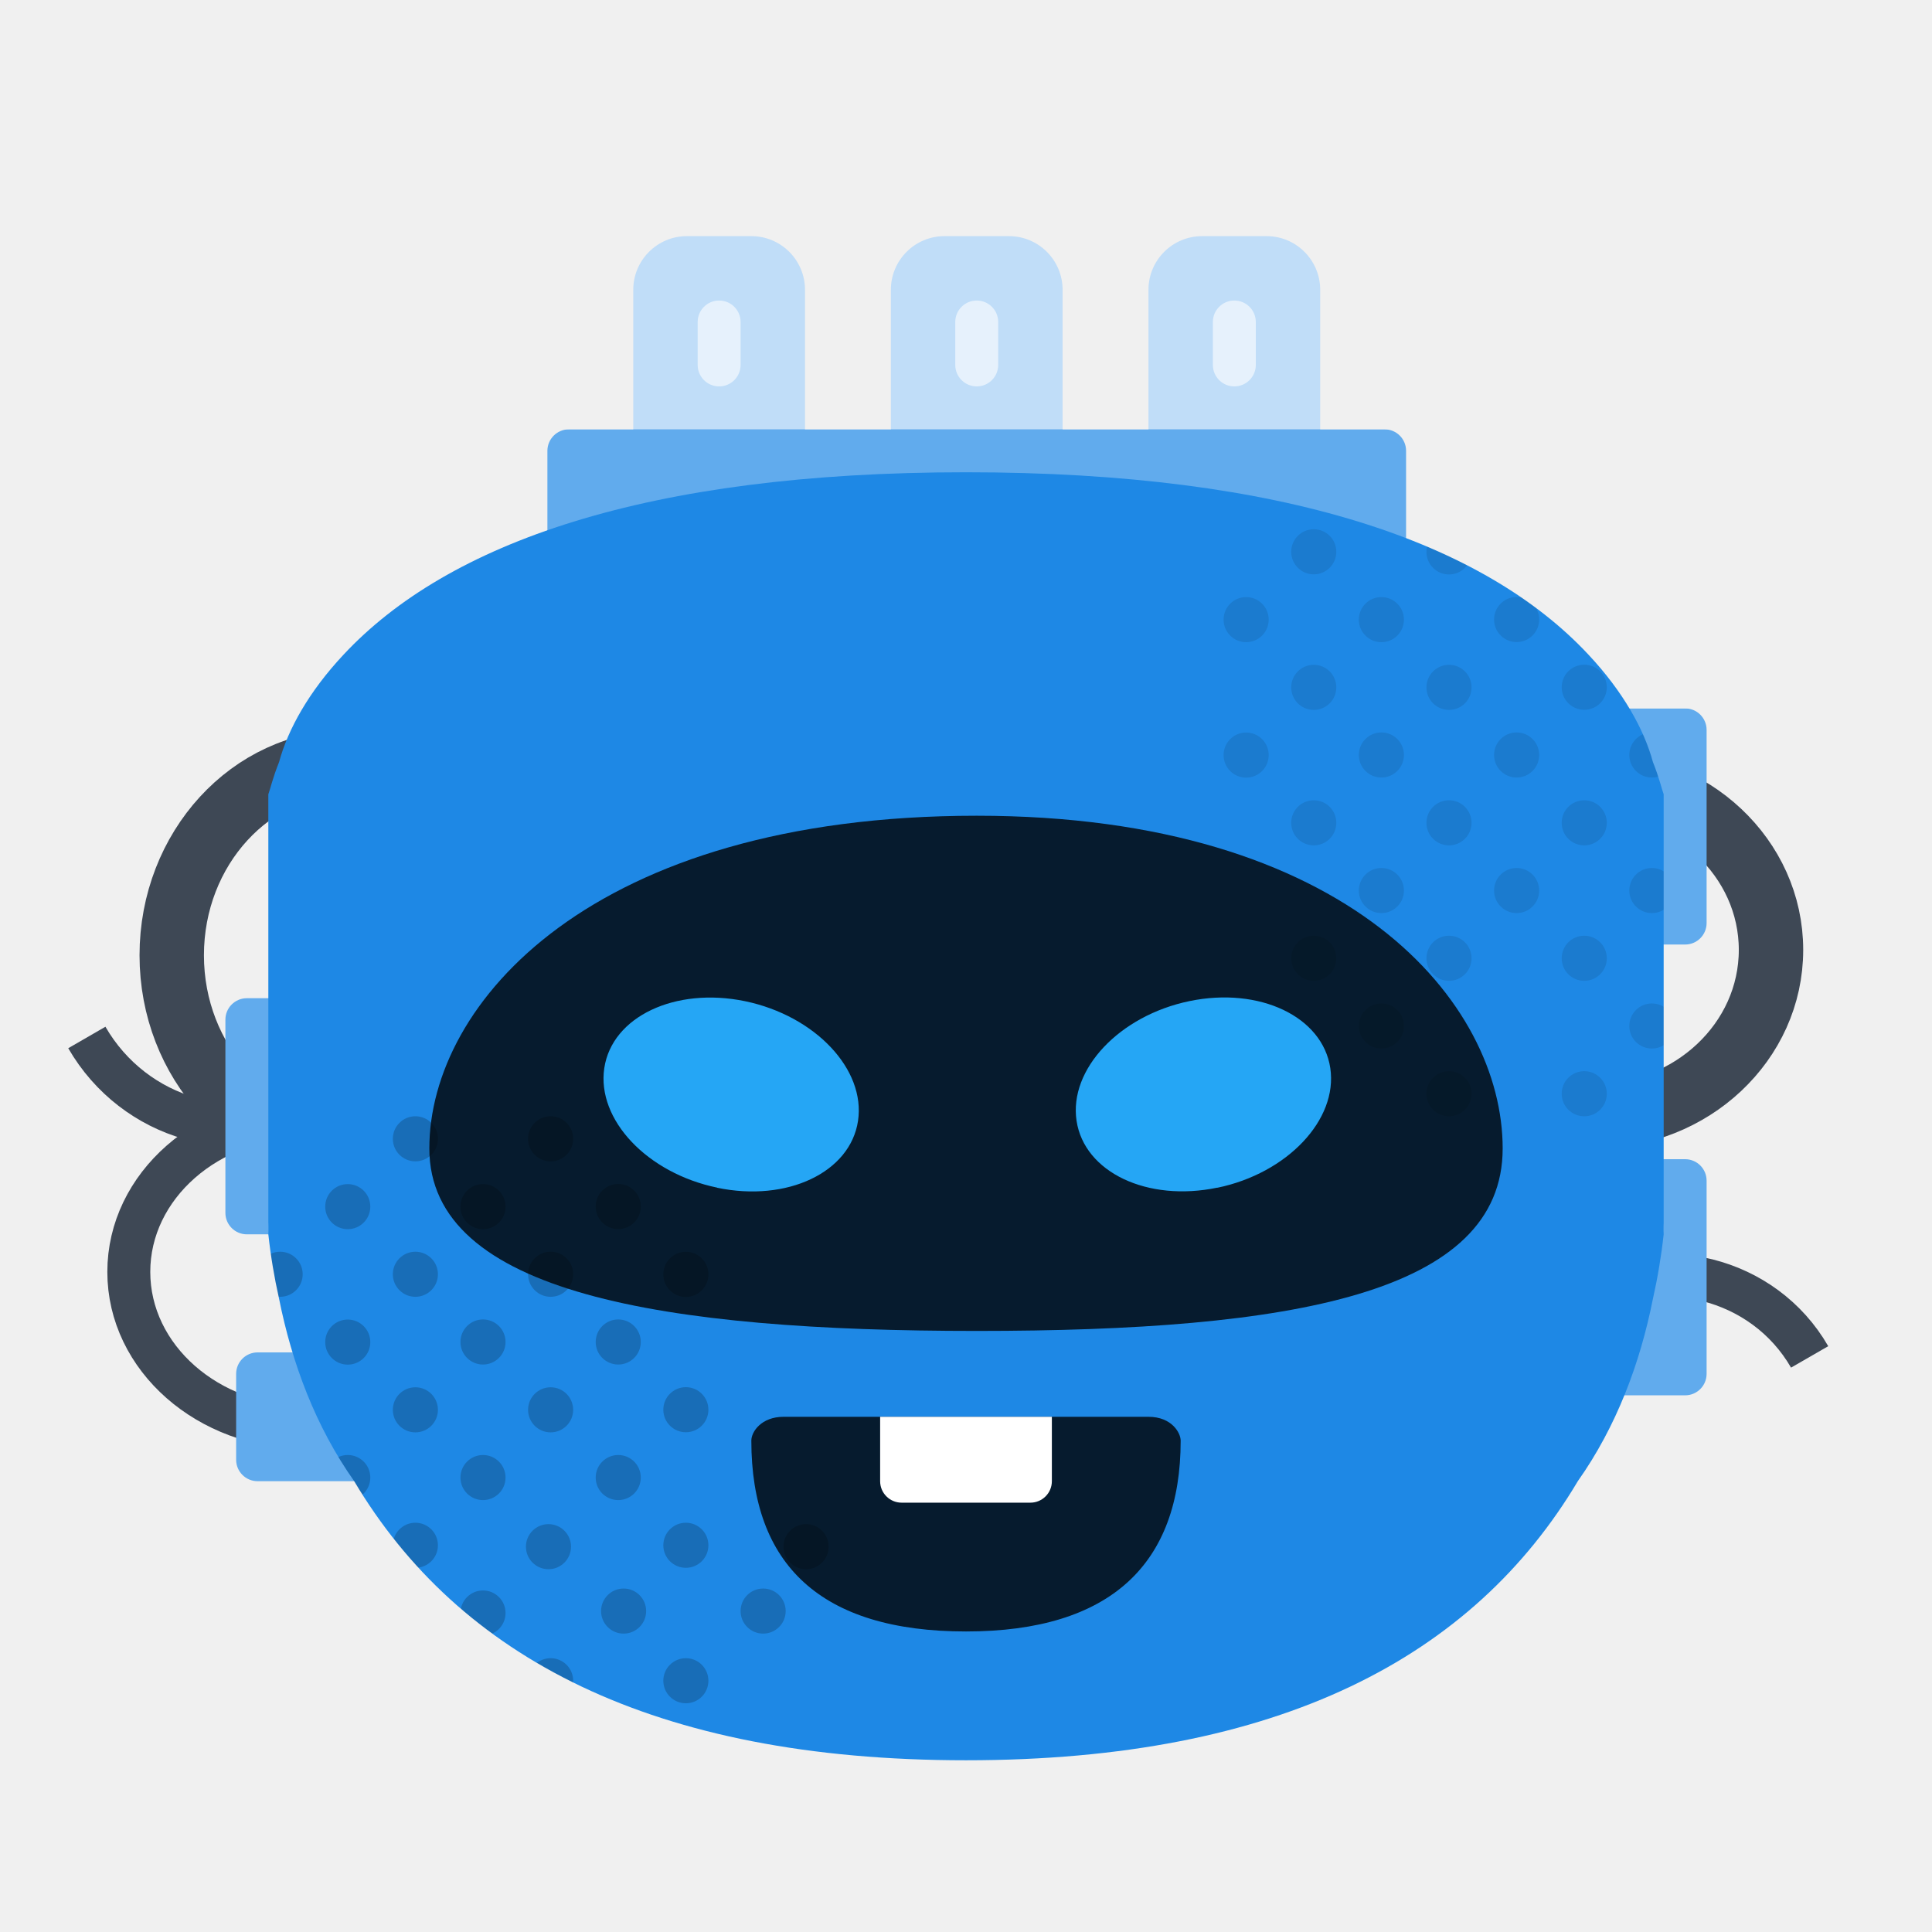
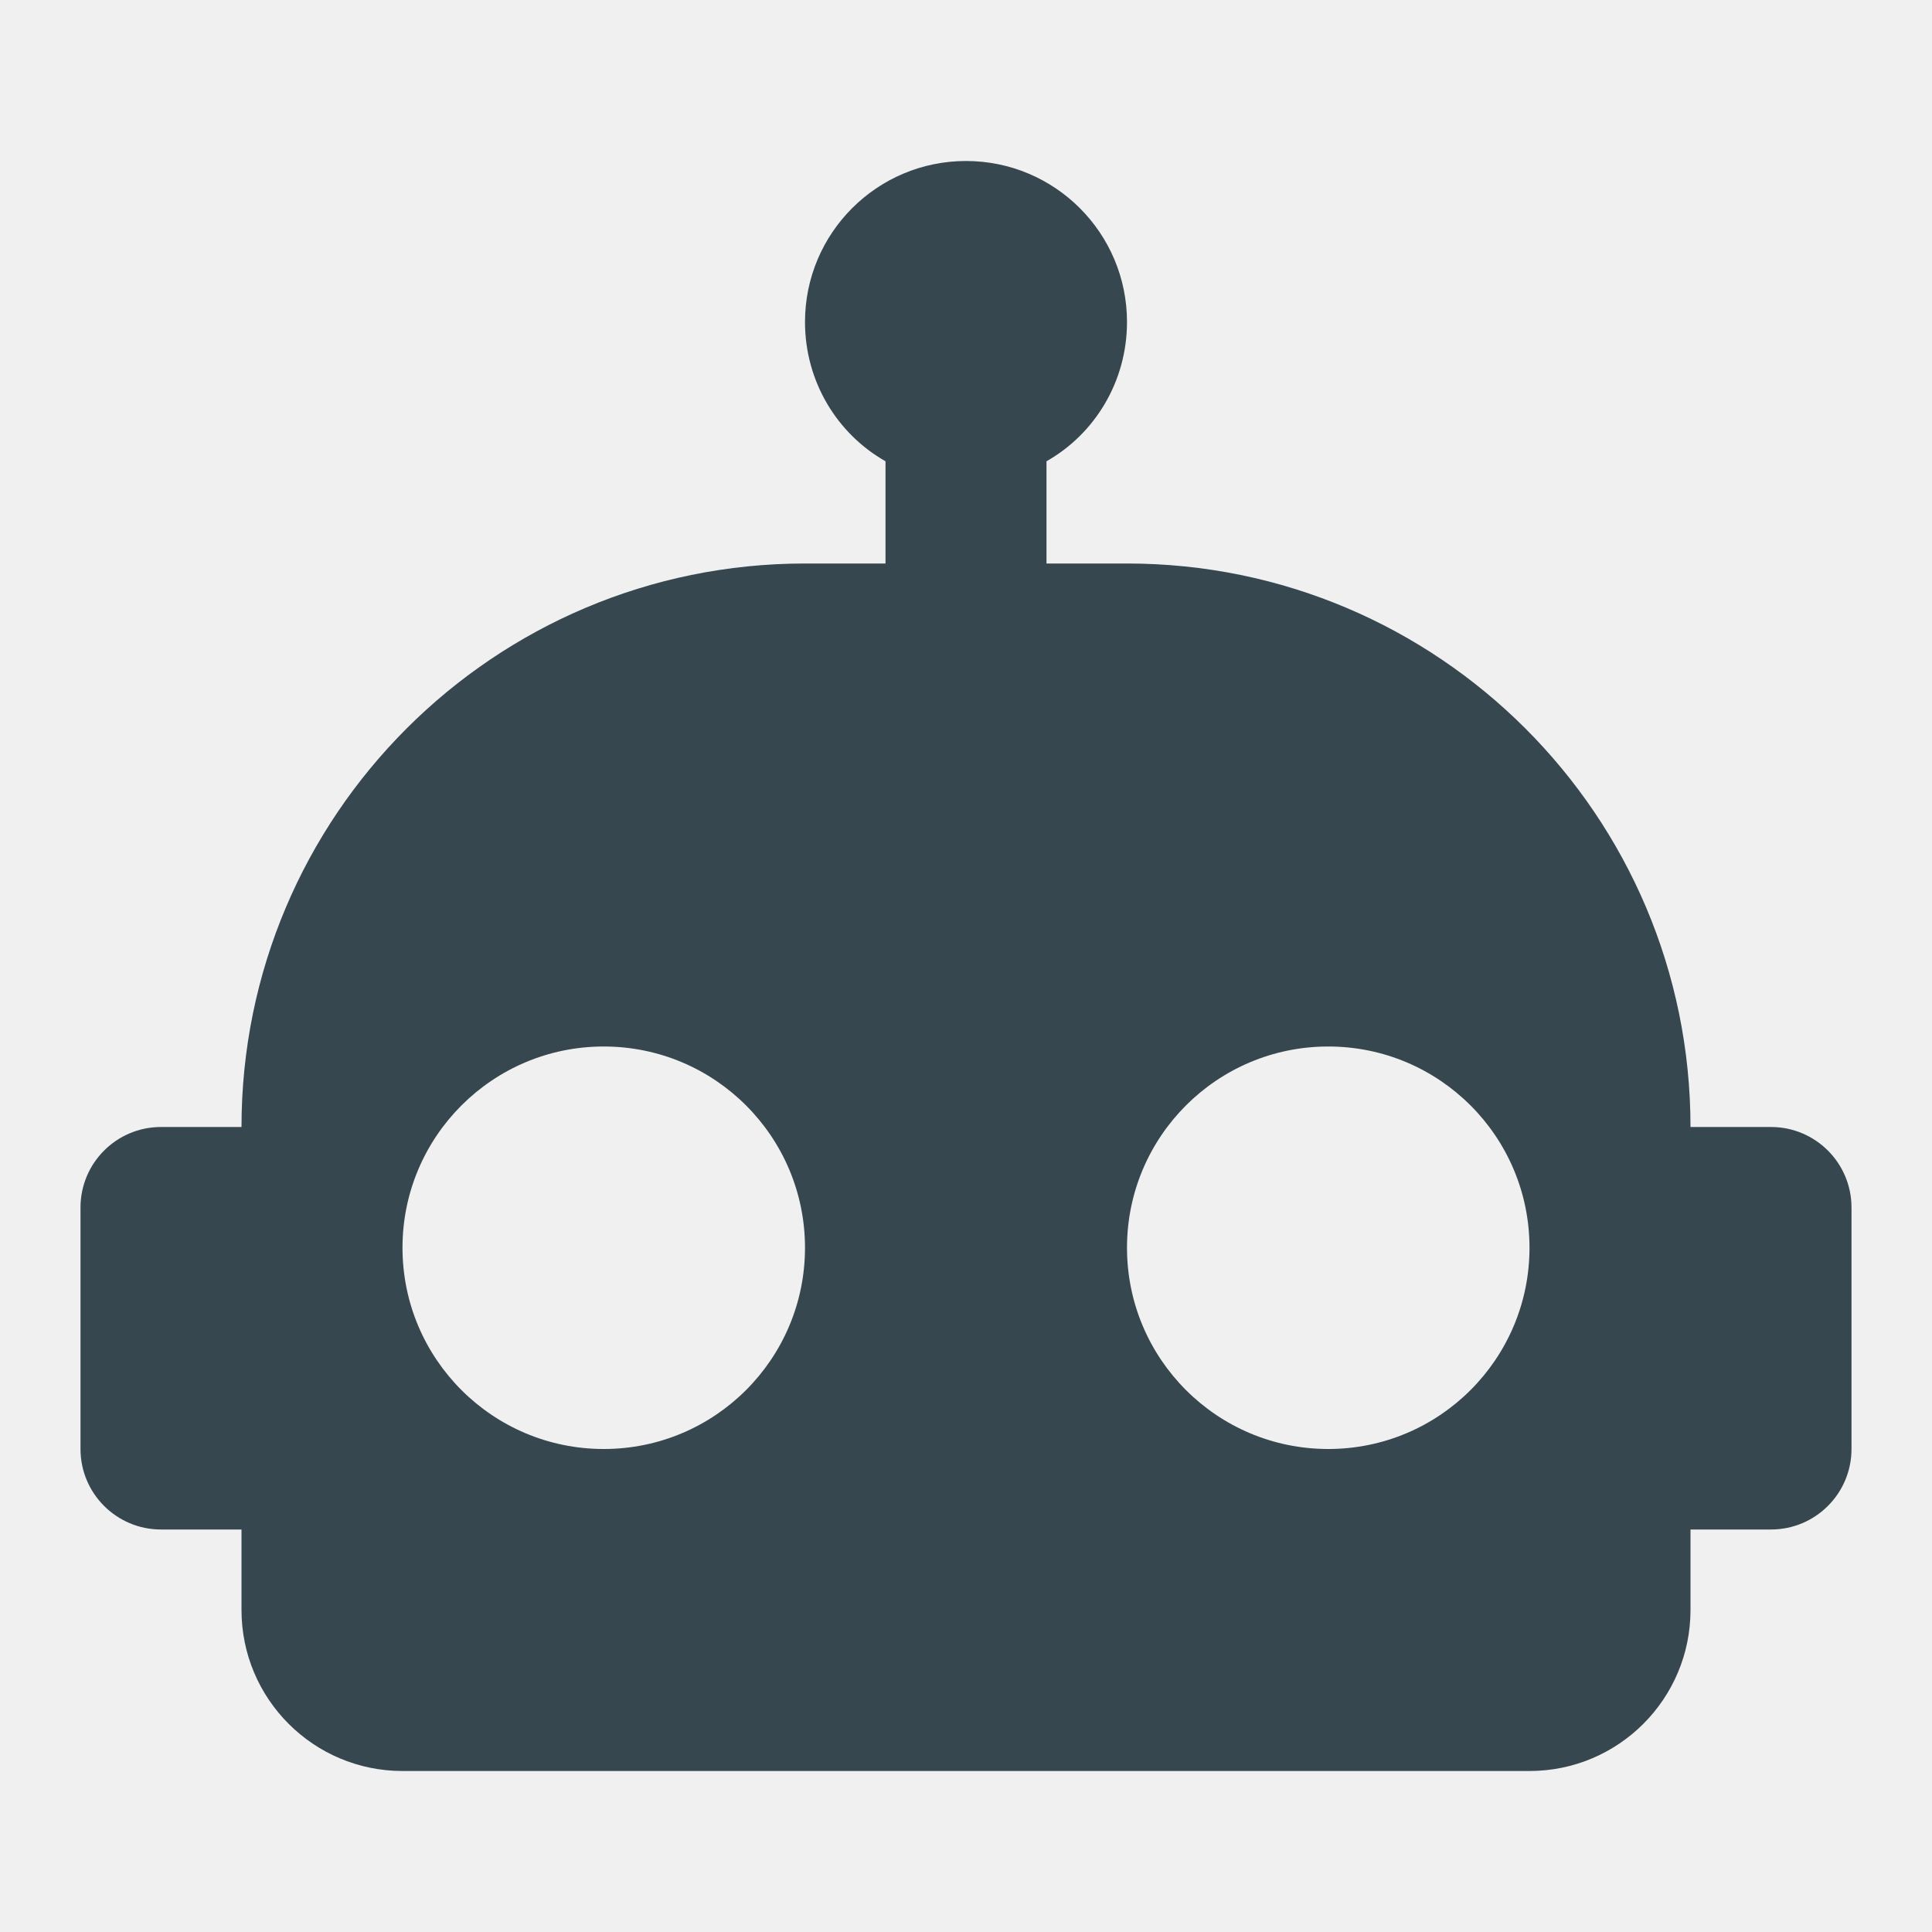
- <svg xmlns="http://www.w3.org/2000/svg" viewBox="0 0 180 180" fill="none" shape-rendering="auto">
-   <mask id="viewboxMask">
-     <rect width="180" height="180" rx="0" ry="0" x="0" y="0" fill="#fff" />
-   </mask>
-   <g mask="url(#viewboxMask)">
-     <g transform="translate(0 66)">
-       <g opacity=".9" stroke="#2A3544">
-         <ellipse cx="32.5" cy="23" rx="16.5" ry="18" stroke-width="6" />
-         <path d="M29.51 36.76c-7.4 4.29-17 1.55-21.42-6.1" stroke-width="4" />
-         <ellipse cx="28.5" cy="52.5" rx="16.5" ry="14.5" stroke-width="4" />
-       </g>
-       <g opacity=".9" stroke="#2A3544">
-         <path d="M168.6 60.42c-4.27-7.41-13.95-9.84-21.6-5.42" stroke-width="4" />
-         <ellipse cx="148.5" cy="22.5" rx="16.5" ry="15.5" stroke-width="6" />
-       </g>
-       <mask id="sidesCables02-a" style="mask-type:luminance" maskUnits="userSpaceOnUse" x="21" y="0" width="138" height="72">
-         <g fill="#fff">
-           <rect x="21" y="27" width="16" height="22" rx="2" />
-           <rect x="22" y="60" width="16" height="12" rx="2" />
-           <rect x="143" y="42" width="16" height="22" rx="2" />
-           <rect x="143" width="16" height="22" rx="2" />
-         </g>
-       </mask>
-       <g mask="url(#sidesCables02-a)">
-         <path d="M0 0h180v76H0V0Z" fill="#1e88e5" />
-         <path d="M0 0h180v76H0V0Z" fill="#fff" fill-opacity=".3" />
-       </g>
-     </g>
-     <g transform="translate(41)">
-       <mask id="topLights-a" style="mask-type:luminance" maskUnits="userSpaceOnUse" x="10" y="22" width="80" height="30">
-         <g fill="#fff">
-           <path d="M10 42c0-1.1.9-2 2-2h76a2 2 0 0 1 2 2v10H10V42Z" />
-           <path d="M18 27a5 5 0 0 1 5-5h6a5 5 0 0 1 5 5v25H18V27ZM42 27a5 5 0 0 1 5-5h6a5 5 0 0 1 5 5v25H42V27ZM66 27a5 5 0 0 1 5-5h6a5 5 0 0 1 5 5v25H66V27Z" />
-         </g>
-       </mask>
-       <g mask="url(#topLights-a)">
-         <path d="M0 0h100v52H0V0Z" fill="#1e88e5" />
-         <path d="M0 0h100v52H0V0Z" fill="#fff" fill-opacity=".3" />
-         <path fill="#fff" fill-opacity=".6" d="M0 0h100v40H0z" />
-         <rect x="24" y="28" width="4" height="8" rx="2" fill="#fff" fill-opacity=".6" />
-         <rect x="48" y="28" width="4" height="8" rx="2" fill="#fff" fill-opacity=".6" />
-         <rect x="72" y="28" width="4" height="8" rx="2" fill="#fff" fill-opacity=".6" />
-       </g>
-     </g>
-     <g transform="translate(25 44)">
-       <mask id="faceRound02-a" style="mask-type:luminance" maskUnits="userSpaceOnUse" x="0" y="0" width="130" height="120">
-         <path fill-rule="evenodd" clip-rule="evenodd" d="M0 31v-1c.18-.48.4-1.5 1-3 .83-3.06 2.78-6.56 6-10C16.7 6.6 35.17 0 65 0s48.3 6.6 58 17c3.22 3.44 5.17 6.94 6 10 .6 1.5.82 2.52 1 3v40c0-.1-.03.5 0 1a53.93 53.93 0 0 1-1 6c-1.19 6-3.4 11.91-7 17-9.72 16.34-27.74 26-57 26s-47.28-9.66-57-26C4.4 88.91 2.2 83 1 77a53.95 53.95 0 0 1-1-6c.03-.45 0-1.32 0-1V31Z" fill="#fff" />
-       </mask>
-       <g mask="url(#faceRound02-a)">
-         <path d="M-4-2h138v124H-4V-2Z" fill="#1e88e5" />
-         <g transform="translate(-1 -1)">
-           <g fill="#000">
-             <path d="M27.3 65.2a2.1 2.1 0 1 0 0-4.2 2.1 2.1 0 0 0 0 4.2ZM35.7 69.41a2.1 2.1 0 1 1-4.2 0 2.1 2.1 0 0 1 4.2 0ZM35.7 82.03a2.1 2.1 0 1 1-4.2 0 2.1 2.1 0 0 1 4.2 0ZM35.7 94.66a2.1 2.1 0 1 1-4.2 0 2.1 2.1 0 0 1 4.2 0ZM34.1 109.2a2.1 2.1 0 1 0 0-4.2 2.1 2.1 0 0 0 0 4.2ZM49.2 107.1a2.1 2.1 0 1 1-4.2 0 2.1 2.1 0 0 1 4.2 0ZM27.3 90.45a2.1 2.1 0 1 0 0-4.2 2.1 2.1 0 0 0 0 4.2ZM29.2 101.1a2.1 2.1 0 1 1-4.2 0 2.1 2.1 0 0 1 4.2 0ZM51.1 103.2a2.1 2.1 0 1 0 0-4.2 2.1 2.1 0 0 0 0 4.2ZM42 88.34a2.1 2.1 0 1 1-4.2 0 2.1 2.1 0 0 1 4.2 0ZM39.9 103.07a2.1 2.1 0 1 0 0-4.2 2.1 2.1 0 0 0 0 4.2ZM29.4 75.72a2.1 2.1 0 1 1-4.2 0 2.1 2.1 0 0 1 4.2 0ZM39.9 77.83a2.1 2.1 0 1 0 0-4.2 2.1 2.1 0 0 0 0 4.2ZM10.5 94.66a2.1 2.1 0 1 1-4.2 0 2.1 2.1 0 0 1 4.2 0ZM8.4 84.14a2.1 2.1 0 1 0 0-4.2 2.1 2.1 0 0 0 0 4.2ZM10.5 107.28a2.1 2.1 0 1 1-4.2 0 2.1 2.1 0 0 1 4.2 0ZM2.1 90.45a2.1 2.1 0 1 0 0-4.2 2.1 2.1 0 0 0 0 4.2ZM4.2 100.97a2.1 2.1 0 1 1-4.2 0 2.1 2.1 0 0 1 4.2 0ZM14.7 90.45a2.1 2.1 0 1 0 0-4.2 2.1 2.1 0 0 0 0 4.2ZM16.8 100.97a2.1 2.1 0 1 1-4.2 0 2.1 2.1 0 0 1 4.2 0ZM8.4 71.52a2.1 2.1 0 1 0 0-4.2 2.1 2.1 0 0 0 0 4.2ZM4.2 75.72a2.1 2.1 0 1 1-4.2 0 2.1 2.1 0 0 1 4.2 0ZM14.7 65.2a2.1 2.1 0 1 0 0-4.2 2.1 2.1 0 0 0 0 4.2ZM16.8 75.72a2.1 2.1 0 1 1-4.2 0 2.1 2.1 0 0 1 4.2 0ZM21 96.76a2.1 2.1 0 1 0 0-4.2 2.1 2.1 0 0 0 0 4.2ZM23.1 82.03a2.1 2.1 0 1 1-4.2 0 2.1 2.1 0 0 1 4.2 0ZM21 109.38a2.1 2.1 0 1 0 0-4.2 2.1 2.1 0 0 0 0 4.2ZM35.7 119.9a2.1 2.1 0 1 1-4.2 0 2.1 2.1 0 0 1 4.2 0ZM27.3 115.69a2.1 2.1 0 1 0 0-4.2 2.1 2.1 0 0 0 0 4.2ZM42 113.59a2.1 2.1 0 1 1-4.2 0 2.1 2.1 0 0 1 4.2 0ZM8.4 122a2.1 2.1 0 1 0 0-4.2 2.1 2.1 0 0 0 0 4.2ZM4.2 113.59a2.1 2.1 0 1 1-4.2 0 2.1 2.1 0 0 1 4.2 0ZM14.7 115.69a2.1 2.1 0 1 0 0-4.2 2.1 2.1 0 0 0 0 4.2ZM23.1 119.9a2.1 2.1 0 1 1-4.2 0 2.1 2.1 0 0 1 4.2 0ZM21 71.52a2.1 2.1 0 1 0 0-4.2 2.1 2.1 0 0 0 0 4.2Z" fill-opacity=".2" />
-             <path d="M117.3 4.2a2.1 2.1 0 1 0 0-4.2 2.1 2.1 0 0 0 0 4.2ZM125.7 8.41a2.1 2.1 0 1 1-4.2 0 2.1 2.1 0 0 1 4.2 0ZM125.7 21.03a2.1 2.1 0 1 1-4.2 0 2.1 2.1 0 0 1 4.2 0ZM125.7 33.66a2.1 2.1 0 1 1-4.2 0 2.1 2.1 0 0 1 4.2 0ZM123.6 48.38a2.1 2.1 0 1 0 0-4.2 2.1 2.1 0 0 0 0 4.2ZM119.4 27.34a2.1 2.1 0 1 1-4.2 0 2.1 2.1 0 0 1 4.2 0ZM117.3 42.07a2.1 2.1 0 1 0 0-4.2 2.1 2.1 0 0 0 0 4.2ZM132 27.34a2.1 2.1 0 1 1-4.2 0 2.1 2.1 0 0 1 4.2 0ZM129.9 42.07a2.1 2.1 0 1 0 0-4.2 2.1 2.1 0 0 0 0 4.2ZM119.4 14.72a2.1 2.1 0 1 1-4.2 0 2.1 2.1 0 0 1 4.2 0ZM129.9 16.83a2.1 2.1 0 1 0 0-4.2 2.1 2.1 0 0 0 0 4.2ZM100.5 33.66a2.1 2.1 0 1 1-4.2 0 2.1 2.1 0 0 1 4.2 0ZM98.4 23.14a2.1 2.1 0 1 0 0-4.2 2.1 2.1 0 0 0 0 4.2ZM100.5 46.28a2.1 2.1 0 1 1-4.2 0 2.1 2.1 0 0 1 4.2 0ZM92.1 29.45a2.1 2.1 0 1 0 0-4.2 2.1 2.1 0 0 0 0 4.2ZM106.8 27.34a2.1 2.1 0 1 1-4.2 0 2.1 2.1 0 0 1 4.2 0ZM104.7 42.07a2.1 2.1 0 1 0 0-4.2 2.1 2.1 0 0 0 0 4.2ZM100.5 8.41a2.1 2.1 0 1 1-4.2 0 2.1 2.1 0 0 1 4.2 0ZM92.1 16.83a2.1 2.1 0 1 0 0-4.2 2.1 2.1 0 0 0 0 4.2ZM106.8 2.1a2.1 2.1 0 1 1-4.2 0 2.1 2.1 0 0 1 4.2 0ZM104.7 16.83a2.1 2.1 0 1 0 0-4.2 2.1 2.1 0 0 0 0 4.2ZM113.1 33.66a2.1 2.1 0 1 1-4.2 0 2.1 2.1 0 0 1 4.2 0ZM111 23.14a2.1 2.1 0 1 0 0-4.2 2.1 2.1 0 0 0 0 4.2ZM113.1 46.28a2.1 2.1 0 1 1-4.2 0 2.1 2.1 0 0 1 4.2 0ZM123.6 61a2.1 2.1 0 1 0 0-4.2 2.1 2.1 0 0 0 0 4.2ZM132 52.59a2.1 2.1 0 1 1-4.2 0 2.1 2.1 0 0 1 4.2 0ZM104.7 54.69a2.1 2.1 0 1 0 0-4.2 2.1 2.1 0 0 0 0 4.2ZM113.1 58.9a2.1 2.1 0 1 1-4.2 0 2.1 2.1 0 0 1 4.2 0ZM111 10.52a2.1 2.1 0 1 0 0-4.2 2.1 2.1 0 0 0 0 4.2Z" fill-opacity=".1" />
-           </g>
-         </g>
-       </g>
-     </g>
-     <g transform="translate(52 124)">
-       <path fill-rule="evenodd" clip-rule="evenodd" d="M18 10.22C18 21.78 24.47 28 38 28c13.52 0 20-6.34 20-17.78C58 9.5 57.17 8 55 8H21c-2.05 0-3 1.38-3 2.22Z" fill="#000" fill-opacity=".8" />
-       <mask id="mouthSmile02-a" style="mask-type:luminance" maskUnits="userSpaceOnUse" x="18" y="8" width="40" height="20">
-         <path fill-rule="evenodd" clip-rule="evenodd" d="M18 10.22C18 21.78 24.47 28 38 28c13.52 0 20-6.34 20-17.78C58 9.5 57.17 8 55 8H21c-2.05 0-3 1.38-3 2.22Z" fill="#fff" />
-       </mask>
-       <g mask="url(#mouthSmile02-a)">
-         <rect x="30" y="2" width="16" height="14" rx="2" fill="#fff" />
-       </g>
-     </g>
-     <g transform="translate(38 76)">
-       <g fill-rule="evenodd" clip-rule="evenodd">
-         <path d="M53 0c34.75 0 49 17.47 49 31 0 13.53-19.59 17-49 17-29.05 0-51-3.47-51-17S17.11 0 53 0Z" fill="#000" fill-opacity=".8" />
-         <path d="M28.82 34.65c-6.53-1.35-11.24-6.34-10.52-11.14.72-4.79 6.6-7.58 13.12-6.23 6.53 1.36 11.24 6.35 10.52 11.15-.72 4.8-6.6 7.59-13.12 6.23ZM75.42 34.65c-6.52 1.36-12.4-1.43-13.12-6.23-.72-4.8 4-9.8 10.52-11.15 6.52-1.35 12.4 1.44 13.12 6.24.72 4.81-4 9.8-10.52 11.15Z" fill="#25A6F5" />
-       </g>
-     </g>
-   </g>
+ <svg xmlns="http://www.w3.org/2000/svg" viewBox="0 0 24 24">
+   <path fill="#37474F" d="M12,2A2,2 0 0,1 14,4C14,4.74 13.6,5.39 13,5.73V7H14A7,7 0 0,1 21,14H22A1,1 0 0,1 23,15V18A1,1 0 0,1 22,19H21V20A2,2 0 0,1 19,22H5A2,2 0 0,1 3,20V19H2A1,1 0 0,1 1,18V15A1,1 0 0,1 2,14H3A7,7 0 0,1 10,7H11V5.73C10.4,5.39 10,4.74 10,4A2,2 0 0,1 12,2M7.5,13A2.5,2.5 0 0,0 5,15.5A2.5,2.5 0 0,0 7.5,18A2.5,2.5 0 0,0 10,15.5A2.5,2.5 0 0,0 7.5,13M16.5,13A2.5,2.5 0 0,0 14,15.5A2.5,2.5 0 0,0 16.5,18A2.5,2.5 0 0,0 19,15.5A2.5,2.5 0 0,0 16.5,13Z" />
</svg>
